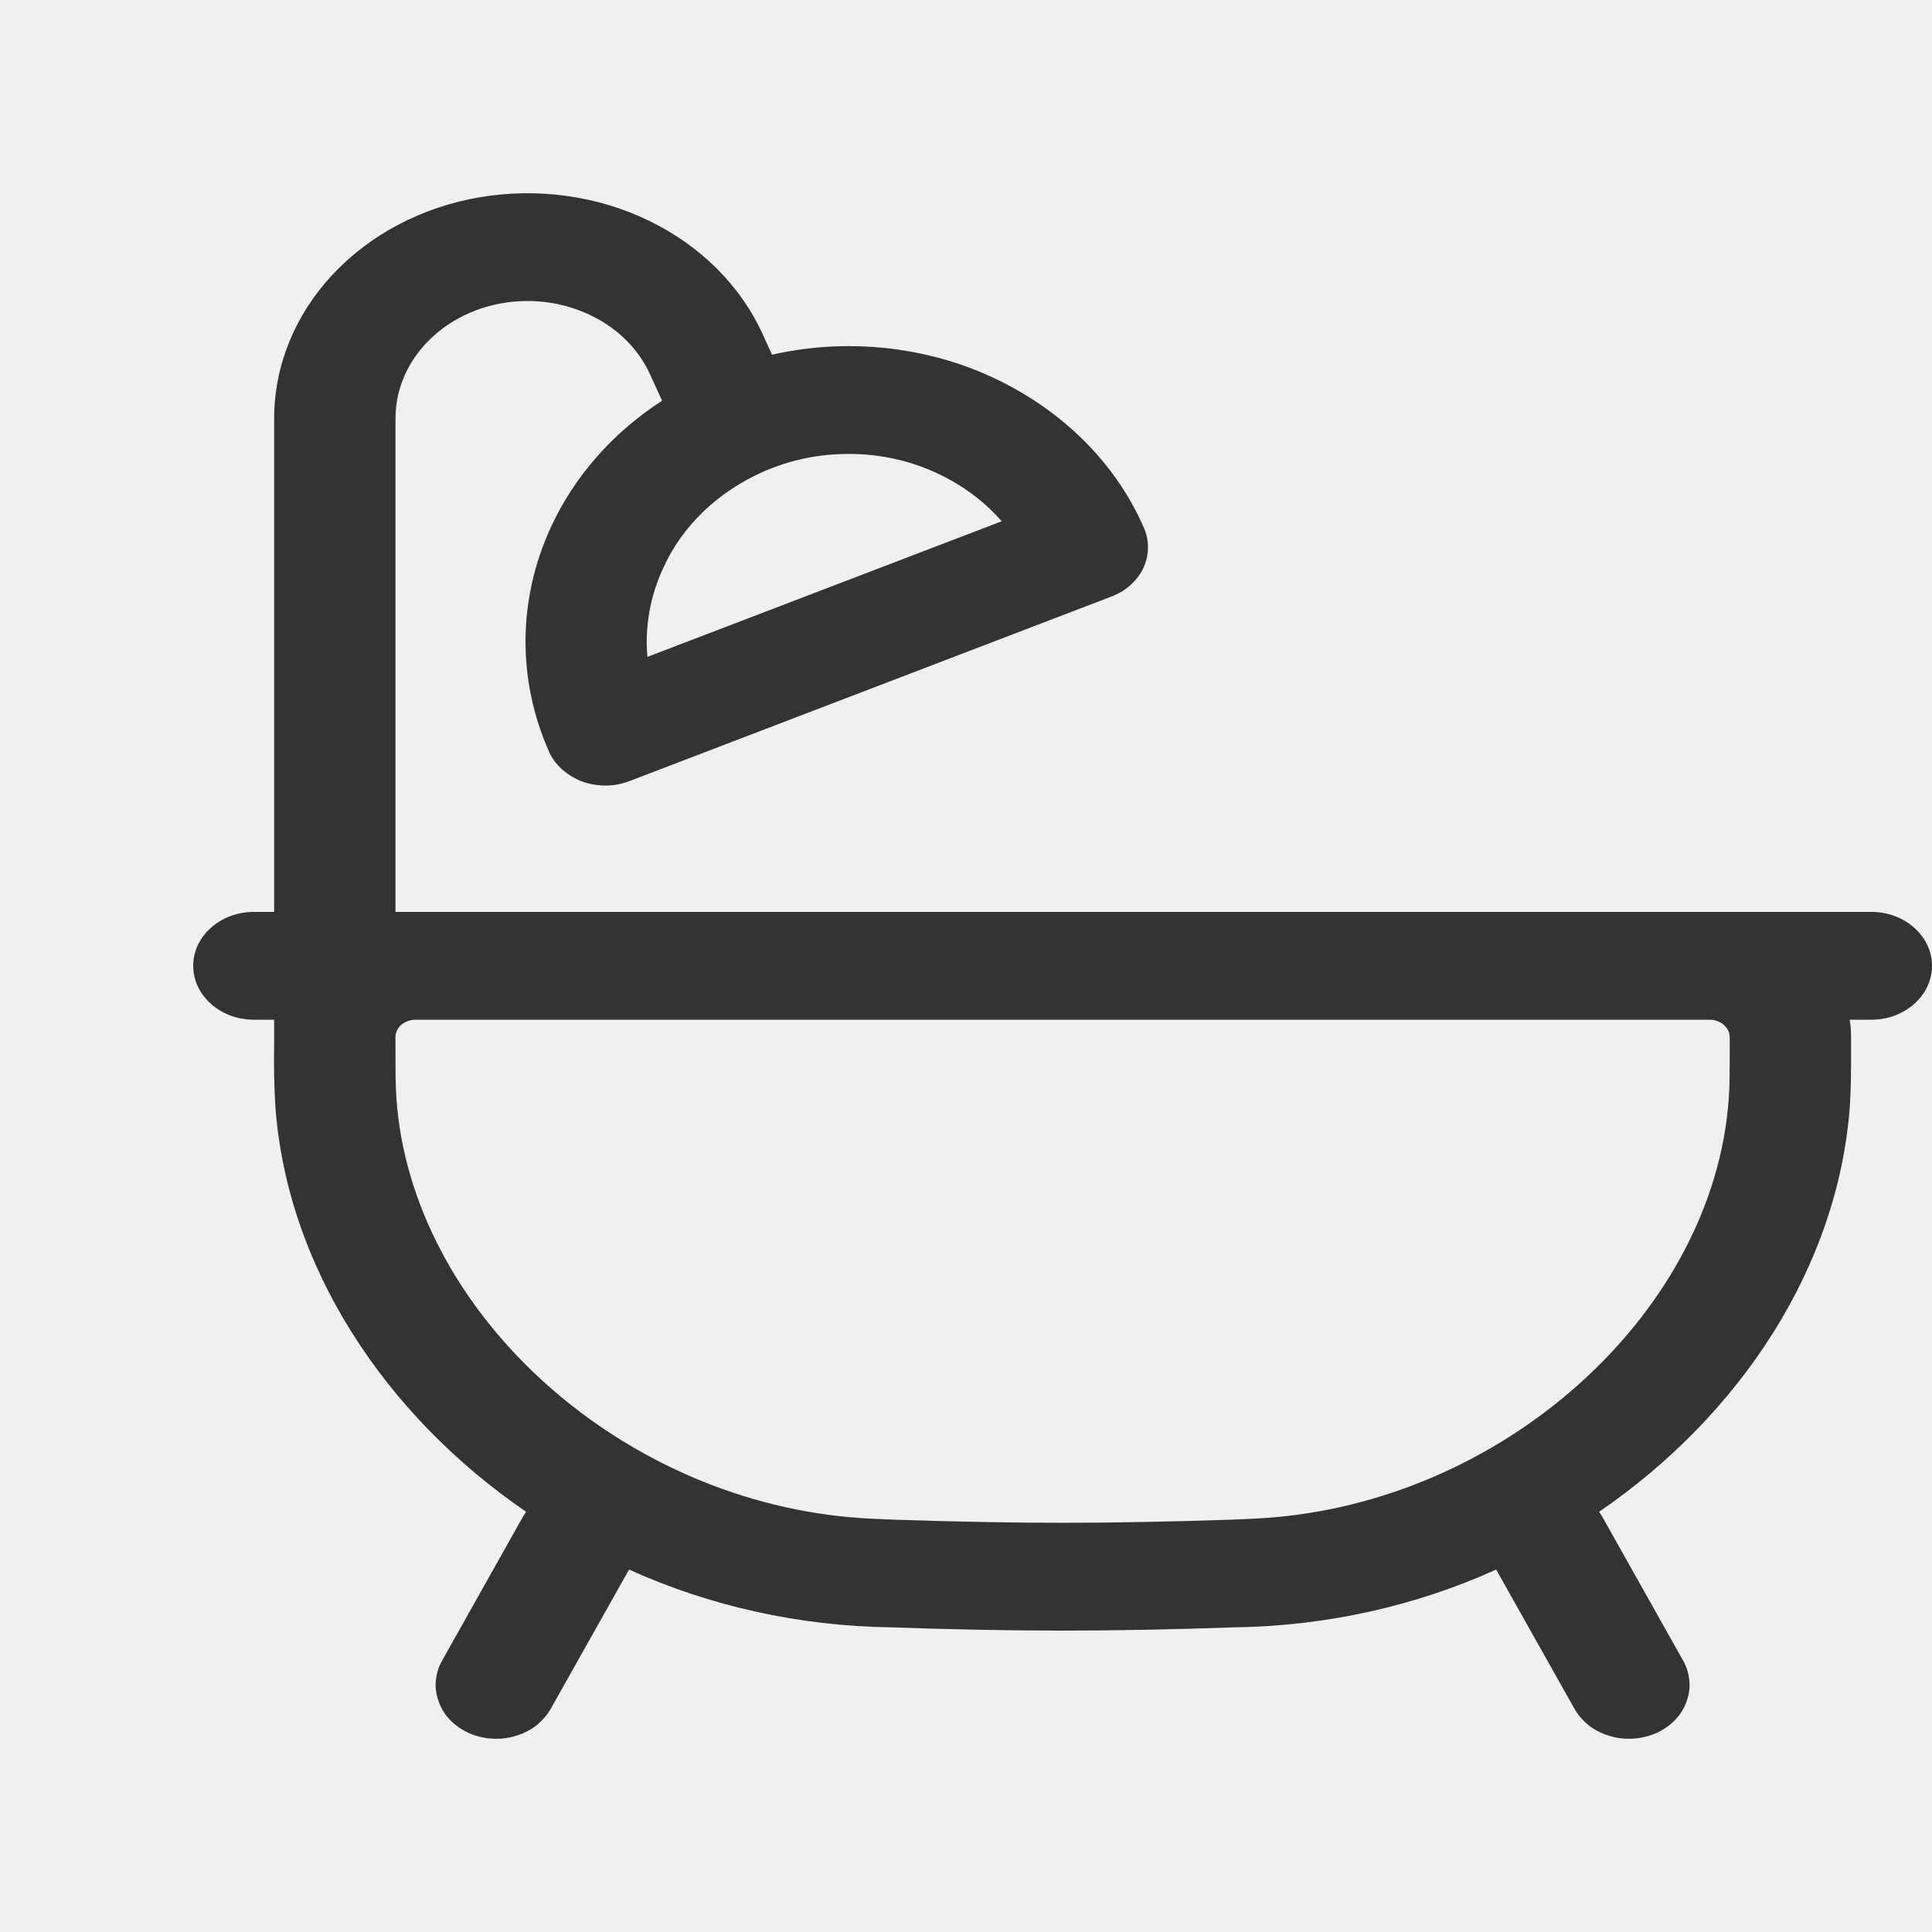
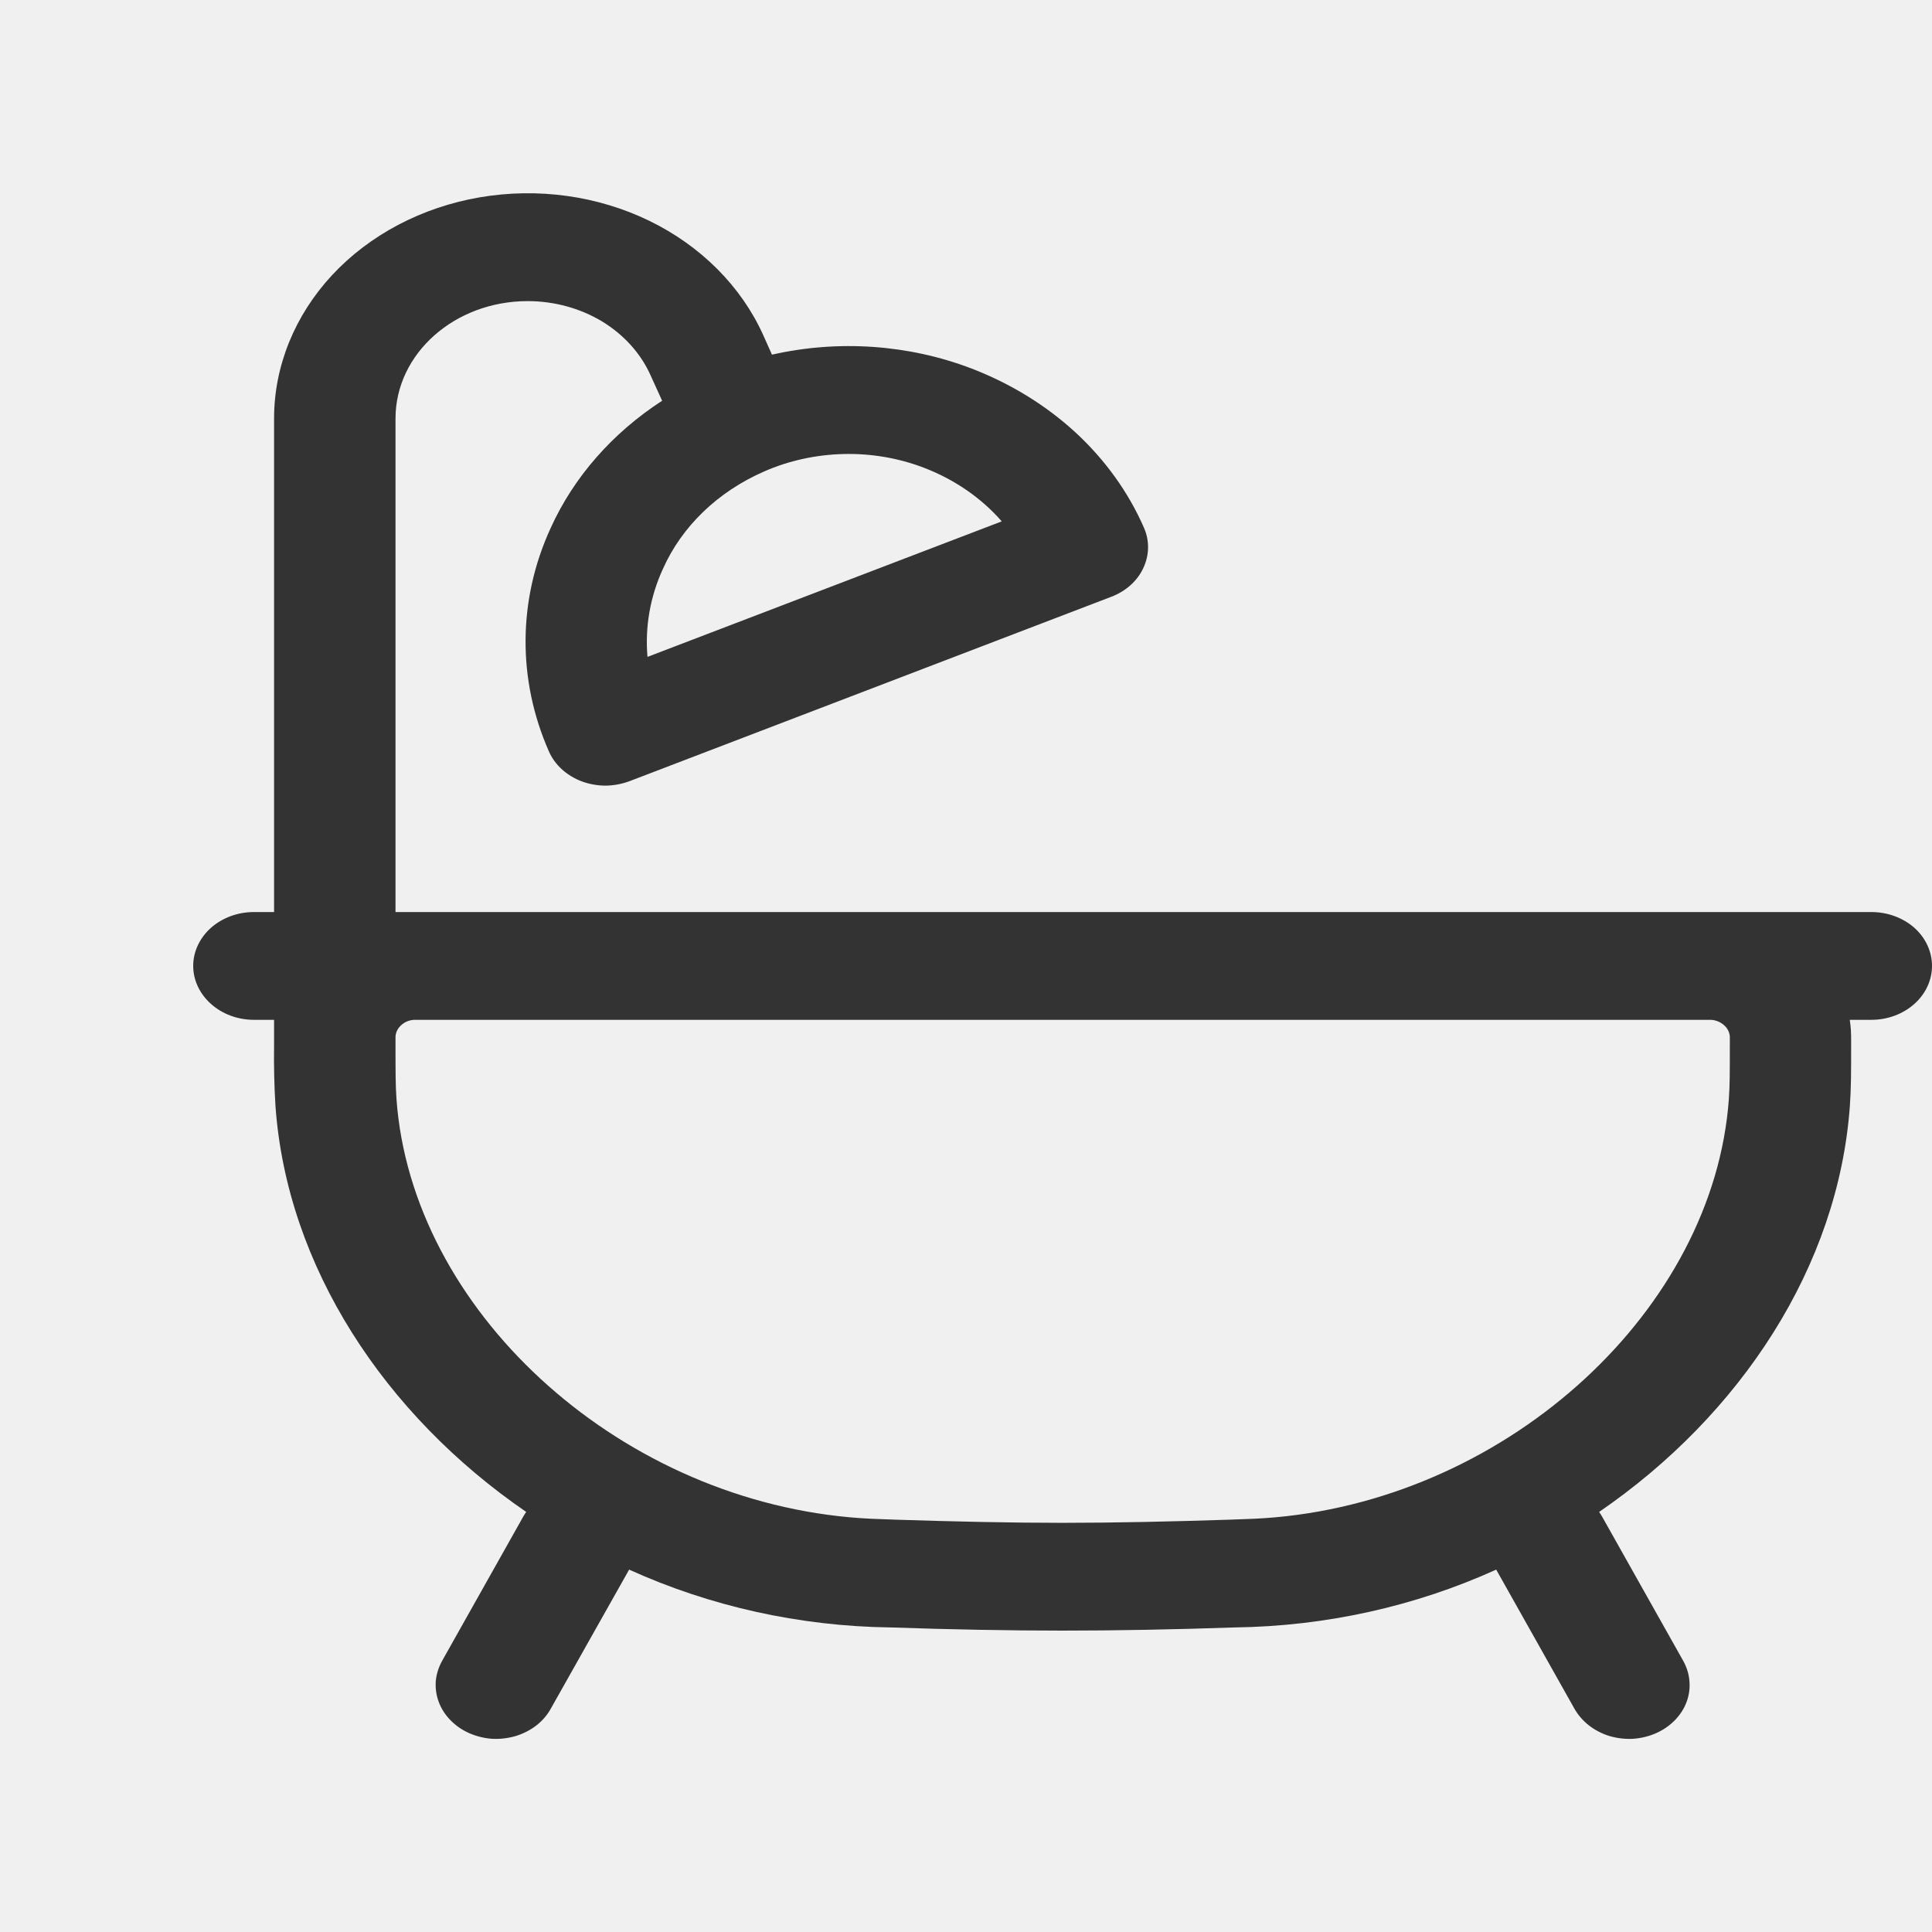
- <svg xmlns="http://www.w3.org/2000/svg" width="10" height="10" viewBox="0 0 10 10" fill="none">
-   <path fill-rule="evenodd" clip-rule="evenodd" d="M2.731 1.558C2.353 1.558 2.047 1.83 2.047 2.166V4.72H9.686C9.769 4.72 9.849 4.749 9.908 4.802C9.967 4.854 10 4.925 10 4.999C10 5.073 9.967 5.144 9.908 5.196C9.849 5.249 9.769 5.278 9.686 5.278H9.574C9.577 5.295 9.578 5.312 9.58 5.329C9.581 5.35 9.581 5.373 9.581 5.396V5.41C9.581 5.55 9.581 5.631 9.575 5.723C9.515 6.554 9.01 7.323 8.277 7.825C8.282 7.833 8.288 7.842 8.293 7.85L8.711 8.594C8.73 8.627 8.741 8.663 8.744 8.7C8.748 8.736 8.742 8.773 8.729 8.808C8.717 8.843 8.696 8.876 8.669 8.904C8.642 8.931 8.609 8.954 8.572 8.971C8.534 8.987 8.494 8.997 8.453 8.999C8.411 9.002 8.37 8.997 8.331 8.985C8.291 8.973 8.255 8.955 8.224 8.931C8.193 8.906 8.168 8.877 8.149 8.844L7.744 8.124C7.325 8.314 6.863 8.416 6.393 8.423H6.39C6.08 8.434 5.777 8.44 5.5 8.44C5.223 8.44 4.92 8.434 4.61 8.423H4.607C4.137 8.416 3.675 8.314 3.256 8.124L2.851 8.844C2.832 8.877 2.807 8.906 2.776 8.931C2.745 8.955 2.709 8.973 2.669 8.985C2.63 8.997 2.589 9.002 2.547 8.999C2.506 8.997 2.466 8.987 2.428 8.971C2.391 8.954 2.358 8.931 2.331 8.904C2.304 8.876 2.283 8.843 2.271 8.808C2.258 8.773 2.252 8.736 2.256 8.7C2.259 8.663 2.27 8.627 2.289 8.594L2.707 7.85C2.712 7.842 2.718 7.833 2.723 7.825C1.99 7.323 1.484 6.554 1.425 5.723C1.419 5.619 1.417 5.514 1.419 5.41V5.278H1.314C1.231 5.278 1.151 5.249 1.092 5.196C1.033 5.144 1 5.073 1 4.999C1 4.925 1.033 4.854 1.092 4.802C1.151 4.749 1.231 4.72 1.314 4.72H1.419V2.166C1.419 1.895 1.525 1.633 1.719 1.424C1.913 1.215 2.183 1.072 2.483 1.021C2.782 0.97 3.093 1.013 3.36 1.143C3.628 1.273 3.836 1.482 3.949 1.733L3.996 1.836C4.339 1.758 4.702 1.783 5.028 1.907C5.231 1.985 5.414 2.098 5.567 2.239C5.72 2.38 5.84 2.547 5.92 2.73C5.95 2.798 5.949 2.873 5.918 2.94C5.887 3.006 5.827 3.06 5.752 3.088L3.258 4.043C3.219 4.058 3.177 4.066 3.135 4.066C3.093 4.066 3.052 4.059 3.013 4.045C2.974 4.03 2.939 4.009 2.909 3.982C2.88 3.956 2.856 3.924 2.841 3.889C2.677 3.518 2.68 3.104 2.849 2.734C2.969 2.47 3.169 2.241 3.427 2.074L3.366 1.941C3.316 1.828 3.228 1.731 3.115 1.663C3.001 1.595 2.868 1.558 2.731 1.558ZM2.186 5.278H2.144C2.118 5.28 2.093 5.29 2.074 5.307C2.056 5.325 2.046 5.347 2.047 5.371V5.402C2.047 5.551 2.047 5.615 2.052 5.687C2.129 6.774 3.18 7.744 4.399 7.853C4.481 7.86 4.526 7.862 4.633 7.866C4.938 7.876 5.233 7.882 5.5 7.882C5.767 7.882 6.062 7.876 6.367 7.866C6.474 7.862 6.519 7.86 6.601 7.853C7.82 7.744 8.871 6.774 8.948 5.687C8.953 5.615 8.953 5.551 8.953 5.402V5.365C8.953 5.364 8.953 5.364 8.953 5.365C8.952 5.343 8.941 5.321 8.923 5.305C8.905 5.289 8.881 5.28 8.856 5.278H8.849L8.815 5.278H2.186ZM4.781 2.42C4.65 2.37 4.508 2.346 4.365 2.35C4.222 2.353 4.082 2.384 3.954 2.44C3.715 2.545 3.529 2.724 3.431 2.944C3.365 3.088 3.337 3.244 3.351 3.4L5.185 2.698C5.079 2.577 4.94 2.481 4.781 2.42H4.781Z" fill="#333333" />
+ <svg xmlns="http://www.w3.org/2000/svg" width="14" height="14" viewBox="0 0 14 14" fill="none">
+   <g clip-path="url(#clip0_54_21338)">
+     <path fill-rule="evenodd" clip-rule="evenodd" d="M3.824 2.182C3.294 2.182 2.866 2.563 2.866 3.033V6.609H13.561C13.677 6.609 13.789 6.65 13.872 6.723C13.954 6.796 14 6.896 14 6.999C14 7.103 13.954 7.202 13.872 7.275C13.789 7.349 13.677 7.39 13.561 7.39H13.404C13.408 7.413 13.41 7.437 13.412 7.461C13.414 7.491 13.414 7.523 13.414 7.554V7.575C13.414 7.77 13.414 7.884 13.405 8.012C13.322 9.177 12.614 10.252 11.588 10.956C11.596 10.967 11.603 10.979 11.61 10.991L12.196 12.033C12.222 12.079 12.238 12.129 12.242 12.18C12.247 12.232 12.24 12.283 12.222 12.332C12.204 12.381 12.175 12.426 12.137 12.465C12.099 12.504 12.053 12.536 12.001 12.559C11.949 12.582 11.892 12.596 11.834 12.6C11.776 12.603 11.718 12.596 11.663 12.58C11.608 12.563 11.558 12.537 11.514 12.503C11.471 12.469 11.435 12.428 11.409 12.382L10.842 11.374C10.256 11.64 9.609 11.784 8.95 11.793H8.946C8.513 11.808 8.088 11.816 7.7 11.816C7.312 11.816 6.888 11.808 6.454 11.793H6.45C5.792 11.784 5.145 11.64 4.559 11.374L3.991 12.382C3.966 12.428 3.93 12.469 3.887 12.503C3.843 12.537 3.792 12.563 3.737 12.58C3.682 12.596 3.624 12.603 3.566 12.6C3.509 12.596 3.452 12.582 3.4 12.559C3.348 12.536 3.302 12.504 3.264 12.465C3.226 12.426 3.197 12.381 3.179 12.332C3.161 12.283 3.154 12.232 3.158 12.18C3.163 12.129 3.179 12.079 3.205 12.033L3.791 10.991C3.798 10.979 3.805 10.967 3.813 10.956C2.787 10.252 2.078 9.177 1.996 8.012C1.987 7.866 1.984 7.72 1.986 7.575V7.39H1.84C1.723 7.39 1.612 7.349 1.529 7.275C1.447 7.202 1.4 7.103 1.4 6.999C1.4 6.896 1.447 6.796 1.529 6.723C1.612 6.65 1.723 6.609 1.84 6.609H1.986V3.033C1.986 2.654 2.135 2.286 2.407 1.993C2.679 1.701 3.057 1.502 3.476 1.43C3.896 1.358 4.33 1.418 4.705 1.6C5.079 1.782 5.371 2.075 5.53 2.427L5.594 2.57C6.075 2.461 6.583 2.496 7.039 2.67C7.323 2.779 7.58 2.937 7.795 3.135C8.009 3.333 8.177 3.567 8.289 3.823C8.331 3.917 8.329 4.022 8.285 4.116C8.242 4.209 8.159 4.284 8.054 4.324L4.561 5.661C4.507 5.681 4.449 5.692 4.39 5.693C4.331 5.693 4.273 5.683 4.218 5.663C4.164 5.643 4.114 5.613 4.073 5.576C4.032 5.539 3.999 5.494 3.978 5.446C3.748 4.925 3.752 4.345 3.99 3.827C4.157 3.458 4.437 3.138 4.798 2.904L4.713 2.717C4.642 2.559 4.519 2.424 4.361 2.328C4.202 2.233 4.015 2.182 3.824 2.182ZM3.061 7.39H3.002C2.965 7.392 2.93 7.406 2.905 7.431C2.879 7.455 2.865 7.487 2.866 7.52V7.563C2.866 7.772 2.866 7.862 2.873 7.963C2.982 9.484 4.453 10.841 6.159 10.995C6.273 11.005 6.337 11.007 6.487 11.012C6.914 11.026 7.327 11.035 7.7 11.035C8.074 11.035 8.487 11.026 8.914 11.012C9.064 11.007 9.127 11.005 9.242 10.995C10.948 10.841 12.419 9.484 12.528 7.963C12.535 7.862 12.535 7.772 12.535 7.563V7.512C12.535 7.511 12.535 7.511 12.535 7.512C12.533 7.48 12.518 7.45 12.492 7.428C12.467 7.406 12.434 7.392 12.398 7.39H12.389L12.341 7.39H3.061ZM6.694 3.389C6.51 3.319 6.312 3.285 6.112 3.29C5.912 3.295 5.715 3.338 5.536 3.417C5.202 3.563 4.941 3.814 4.804 4.122C4.711 4.324 4.673 4.543 4.692 4.76L7.259 3.778C7.111 3.608 6.916 3.474 6.694 3.389H6.694Z" fill="#333333" />
+   </g>
+   <defs>
+     <clipPath id="clip0_54_21338">
+       <rect width="14" height="14" fill="white" />
+     </clipPath>
+   </defs>
</svg>
